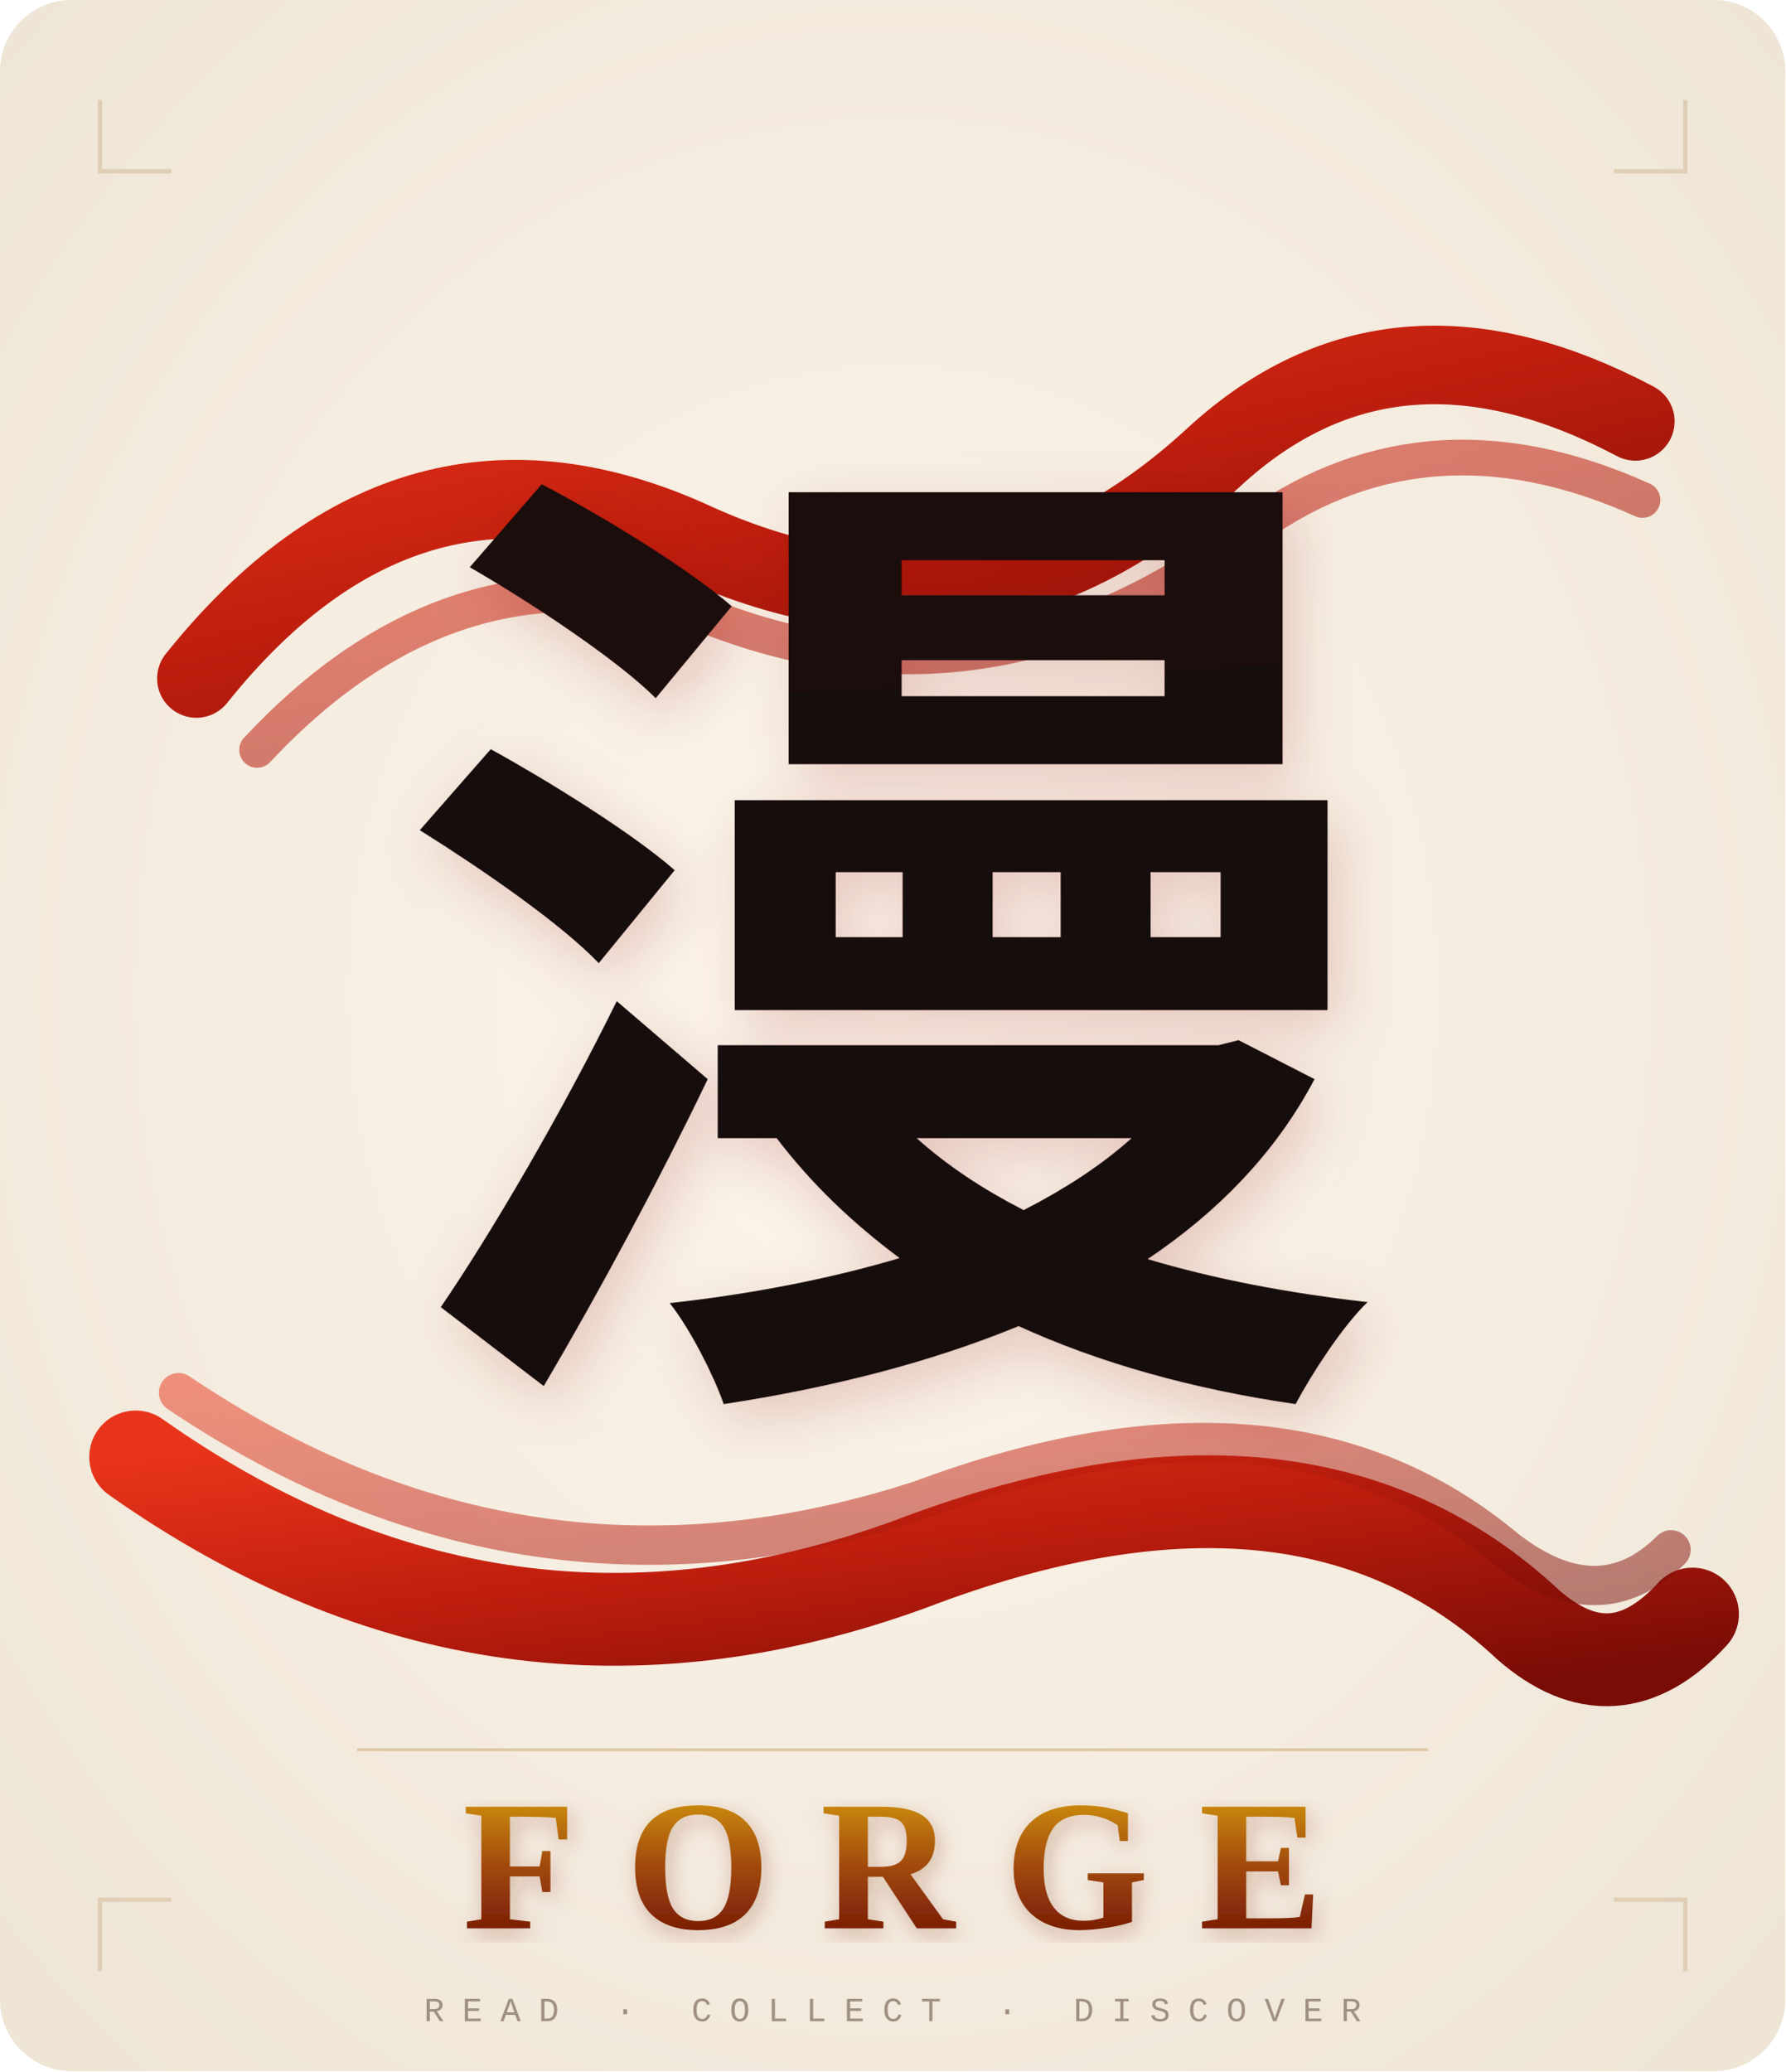
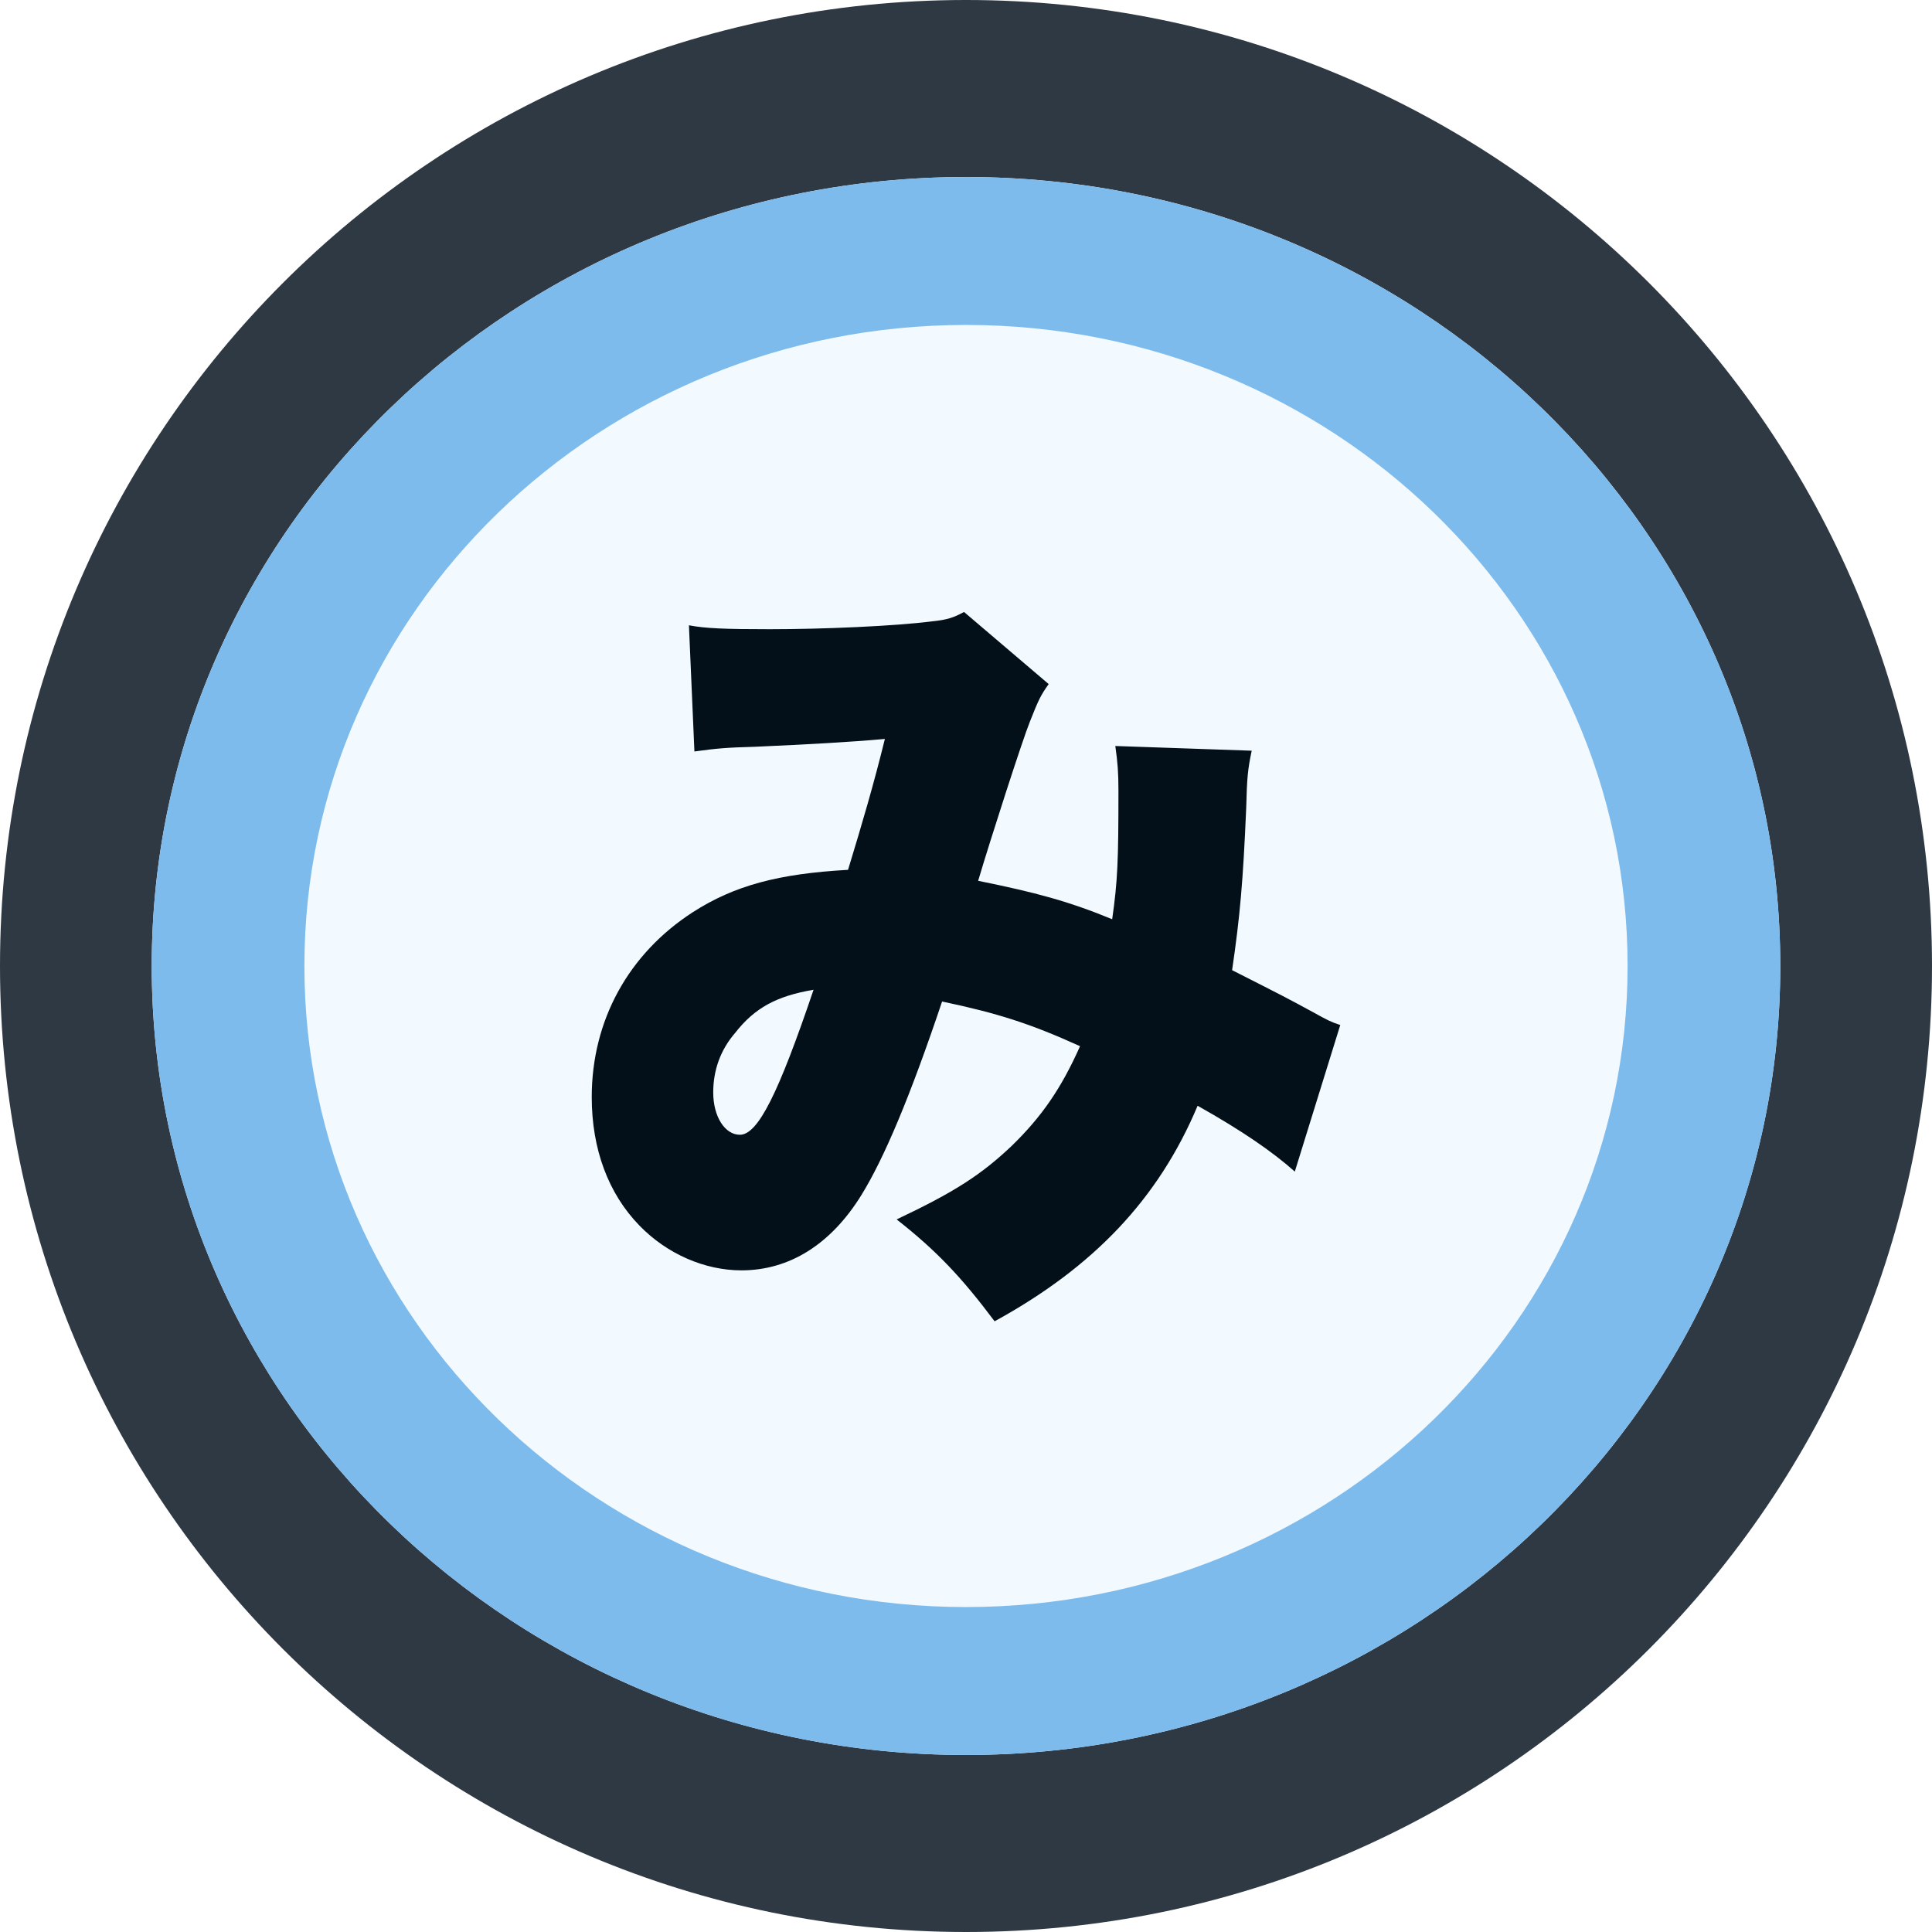
- <svg xmlns="http://www.w3.org/2000/svg" viewBox="0 0 500 580" width="500" height="580">
-   <defs>
-     <radialGradient id="bgGrad" cx="50%" cy="48%" r="72%">
-       <stop offset="0%" stop-color="#fdf6ec" />
-       <stop offset="100%" stop-color="#ede4d4" />
-     </radialGradient>
-     <linearGradient id="strokeMain" x1="0%" y1="0%" x2="100%" y2="100%">
-       <stop offset="0%" stop-color="#e8341a" />
-       <stop offset="45%" stop-color="#c01e0e" />
-       <stop offset="100%" stop-color="#7a0c06" />
-     </linearGradient>
-     <linearGradient id="kanjiInk" x1="0%" y1="0%" x2="6%" y2="100%">
-       <stop offset="0%" stop-color="#1c0e0a" />
-       <stop offset="100%" stop-color="#120808" />
-     </linearGradient>
-     <linearGradient id="forgeGrad" x1="0%" y1="0%" x2="0%" y2="100%">
-       <stop offset="0%" stop-color="#c8860a" />
-       <stop offset="50%" stop-color="#a04808" />
-       <stop offset="100%" stop-color="#7a1e06" />
-     </linearGradient>
-     <filter id="kanjiShadow" x="-8%" y="-8%" width="116%" height="116%">
-       <feDropShadow dx="3" dy="5" stdDeviation="8" flood-color="#8a1008" flood-opacity="0.18" />
-     </filter>
-     <filter id="forgeShadow">
-       <feDropShadow dx="1" dy="2" stdDeviation="3" flood-color="#7a1e06" flood-opacity="0.25" />
-     </filter>
-   </defs>
-   <rect width="500" height="580" fill="url(#bgGrad)" rx="20" />
-   <path d="M 55 190 Q 115 115 195 152 Q 275 188 340 128 Q 390 82 458 118" fill="none" stroke="url(#strokeMain)" stroke-width="22" stroke-linecap="round" />
-   <path d="M 72 210 Q 130 148 202 174 Q 278 202 348 150 Q 398 112 460 140" fill="none" stroke="url(#strokeMain)" stroke-width="10" stroke-linecap="round" opacity="0.55" />
-   <text x="250" y="368" text-anchor="middle" font-family="'Noto Serif JP','Yu Mincho','MS Mincho',serif" font-size="280" font-weight="900" fill="url(#kanjiInk)" filter="url(#kanjiShadow)">漫</text>
-   <path d="M 38 408 Q 140 480 255 438 Q 365 396 428 455 Q 452 476 474 452" fill="none" stroke="url(#strokeMain)" stroke-width="26" stroke-linecap="round" />
-   <path d="M 50 390 Q 148 456 258 420 Q 360 382 422 434 Q 448 454 468 434" fill="none" stroke="url(#strokeMain)" stroke-width="11" stroke-linecap="round" opacity="0.5" />
-   <line x1="100" y1="490" x2="400" y2="490" stroke="#c8a070" stroke-width="0.8" opacity="0.5" />
-   <text x="250" y="540" text-anchor="middle" font-family="'Georgia','Times New Roman',serif" font-size="52" font-weight="700" fill="url(#forgeGrad)" filter="url(#forgeShadow)" letter-spacing="14">FORGE</text>
-   <text x="250" y="566" text-anchor="middle" font-family="'Courier New',monospace" font-size="9.5" fill="#a09080" letter-spacing="5">READ · COLLECT · DISCOVER</text>
-   <g stroke="#c8a880" stroke-width="1.2" fill="none" opacity="0.4">
-     <polyline points="28,28 28,48 48,48" />
-     <polyline points="472,28 472,48 452,48" />
-     <polyline points="28,552 28,532 48,532" />
-     <polyline points="472,552 472,532 452,532" />
-   </g>
+ <svg xmlns="http://www.w3.org/2000/svg" width="512" height="512" fill="none" viewBox="0 0 432 432">
+   <circle cx="216" cy="216" r="216" fill="#2e3943" />
+   <path fill="#f2faff" d="M398.073 216c0 97.433-81.517 176.419-182.073 176.419-100.556 0-182.073-78.986-182.073-176.419S115.444 39.581 216 39.581c100.556 0 182.073 78.986 182.073 176.419Z" />
+   <path fill="#7ebbed" fill-rule="evenodd" d="M216 359.34c81.702 0 147.934-64.175 147.934-143.34S297.702 72.66 216 72.66 68.065 136.835 68.065 216 134.298 359.34 216 359.34zm0 33.079c100.556 0 182.073-78.986 182.073-176.419S316.556 39.581 216 39.581C115.444 39.581 33.927 118.567 33.927 216S115.444 392.419 216 392.419z" clip-rule="evenodd" />
+   <path fill="#031019" d="m155.273 168.033-1.227-28.215c3.68.7 8.063.875 18.052.875 12.092 0 28.041-.7 36.279-1.752 3.504-.35 4.907-.876 7.185-2.103l18.928 16.124c-1.753 2.453-2.279 3.505-4.207 8.412-1.576 3.856-8.762 26.113-11.567 35.577 12.97 2.63 20.155 4.557 29.97 8.588 1.226-8.588 1.401-13.144 1.401-28.742 0-4.03-.175-6.31-.7-9.99l30.495 1.051c-.877 4.207-1.052 5.959-1.227 12.794-.701 16.475-1.403 24.361-3.154 36.279 12.092 6.134 12.092 6.134 18.226 9.464 3.154 1.752 3.855 2.102 5.959 2.804l-10.165 32.773c-4.908-4.381-11.743-9.113-21.732-14.721-8.763 20.855-23.31 36.103-45.392 48.195-7.36-9.814-12.97-15.772-21.907-22.783 12.969-6.134 18.928-9.99 25.763-16.475 6.66-6.484 11.04-12.793 15.247-22.258-11.217-5.082-18.403-7.36-30.846-9.989-7.185 21.382-12.969 35.052-18.051 43.29-6.835 11.04-16.124 16.824-26.815 16.824-8.237 0-16.65-3.68-22.784-9.99-7.01-7.185-10.69-17.175-10.69-28.742 0-17.176 8.238-32.072 22.609-41.361 9.288-5.959 19.103-8.588 34.7-9.465 3.155-10.34 5.785-19.278 8.238-29.267-7.712.701-17.35 1.227-29.093 1.752-6.309.175-8.412.35-13.495 1.051zm26.64 53.279c-8.238 1.402-13.145 4.031-17.527 9.64-3.33 3.855-4.907 8.412-4.907 13.32 0 5.432 2.63 9.464 5.959 9.464 4.03 0 8.588-9.114 16.475-32.424z" />
</svg>
